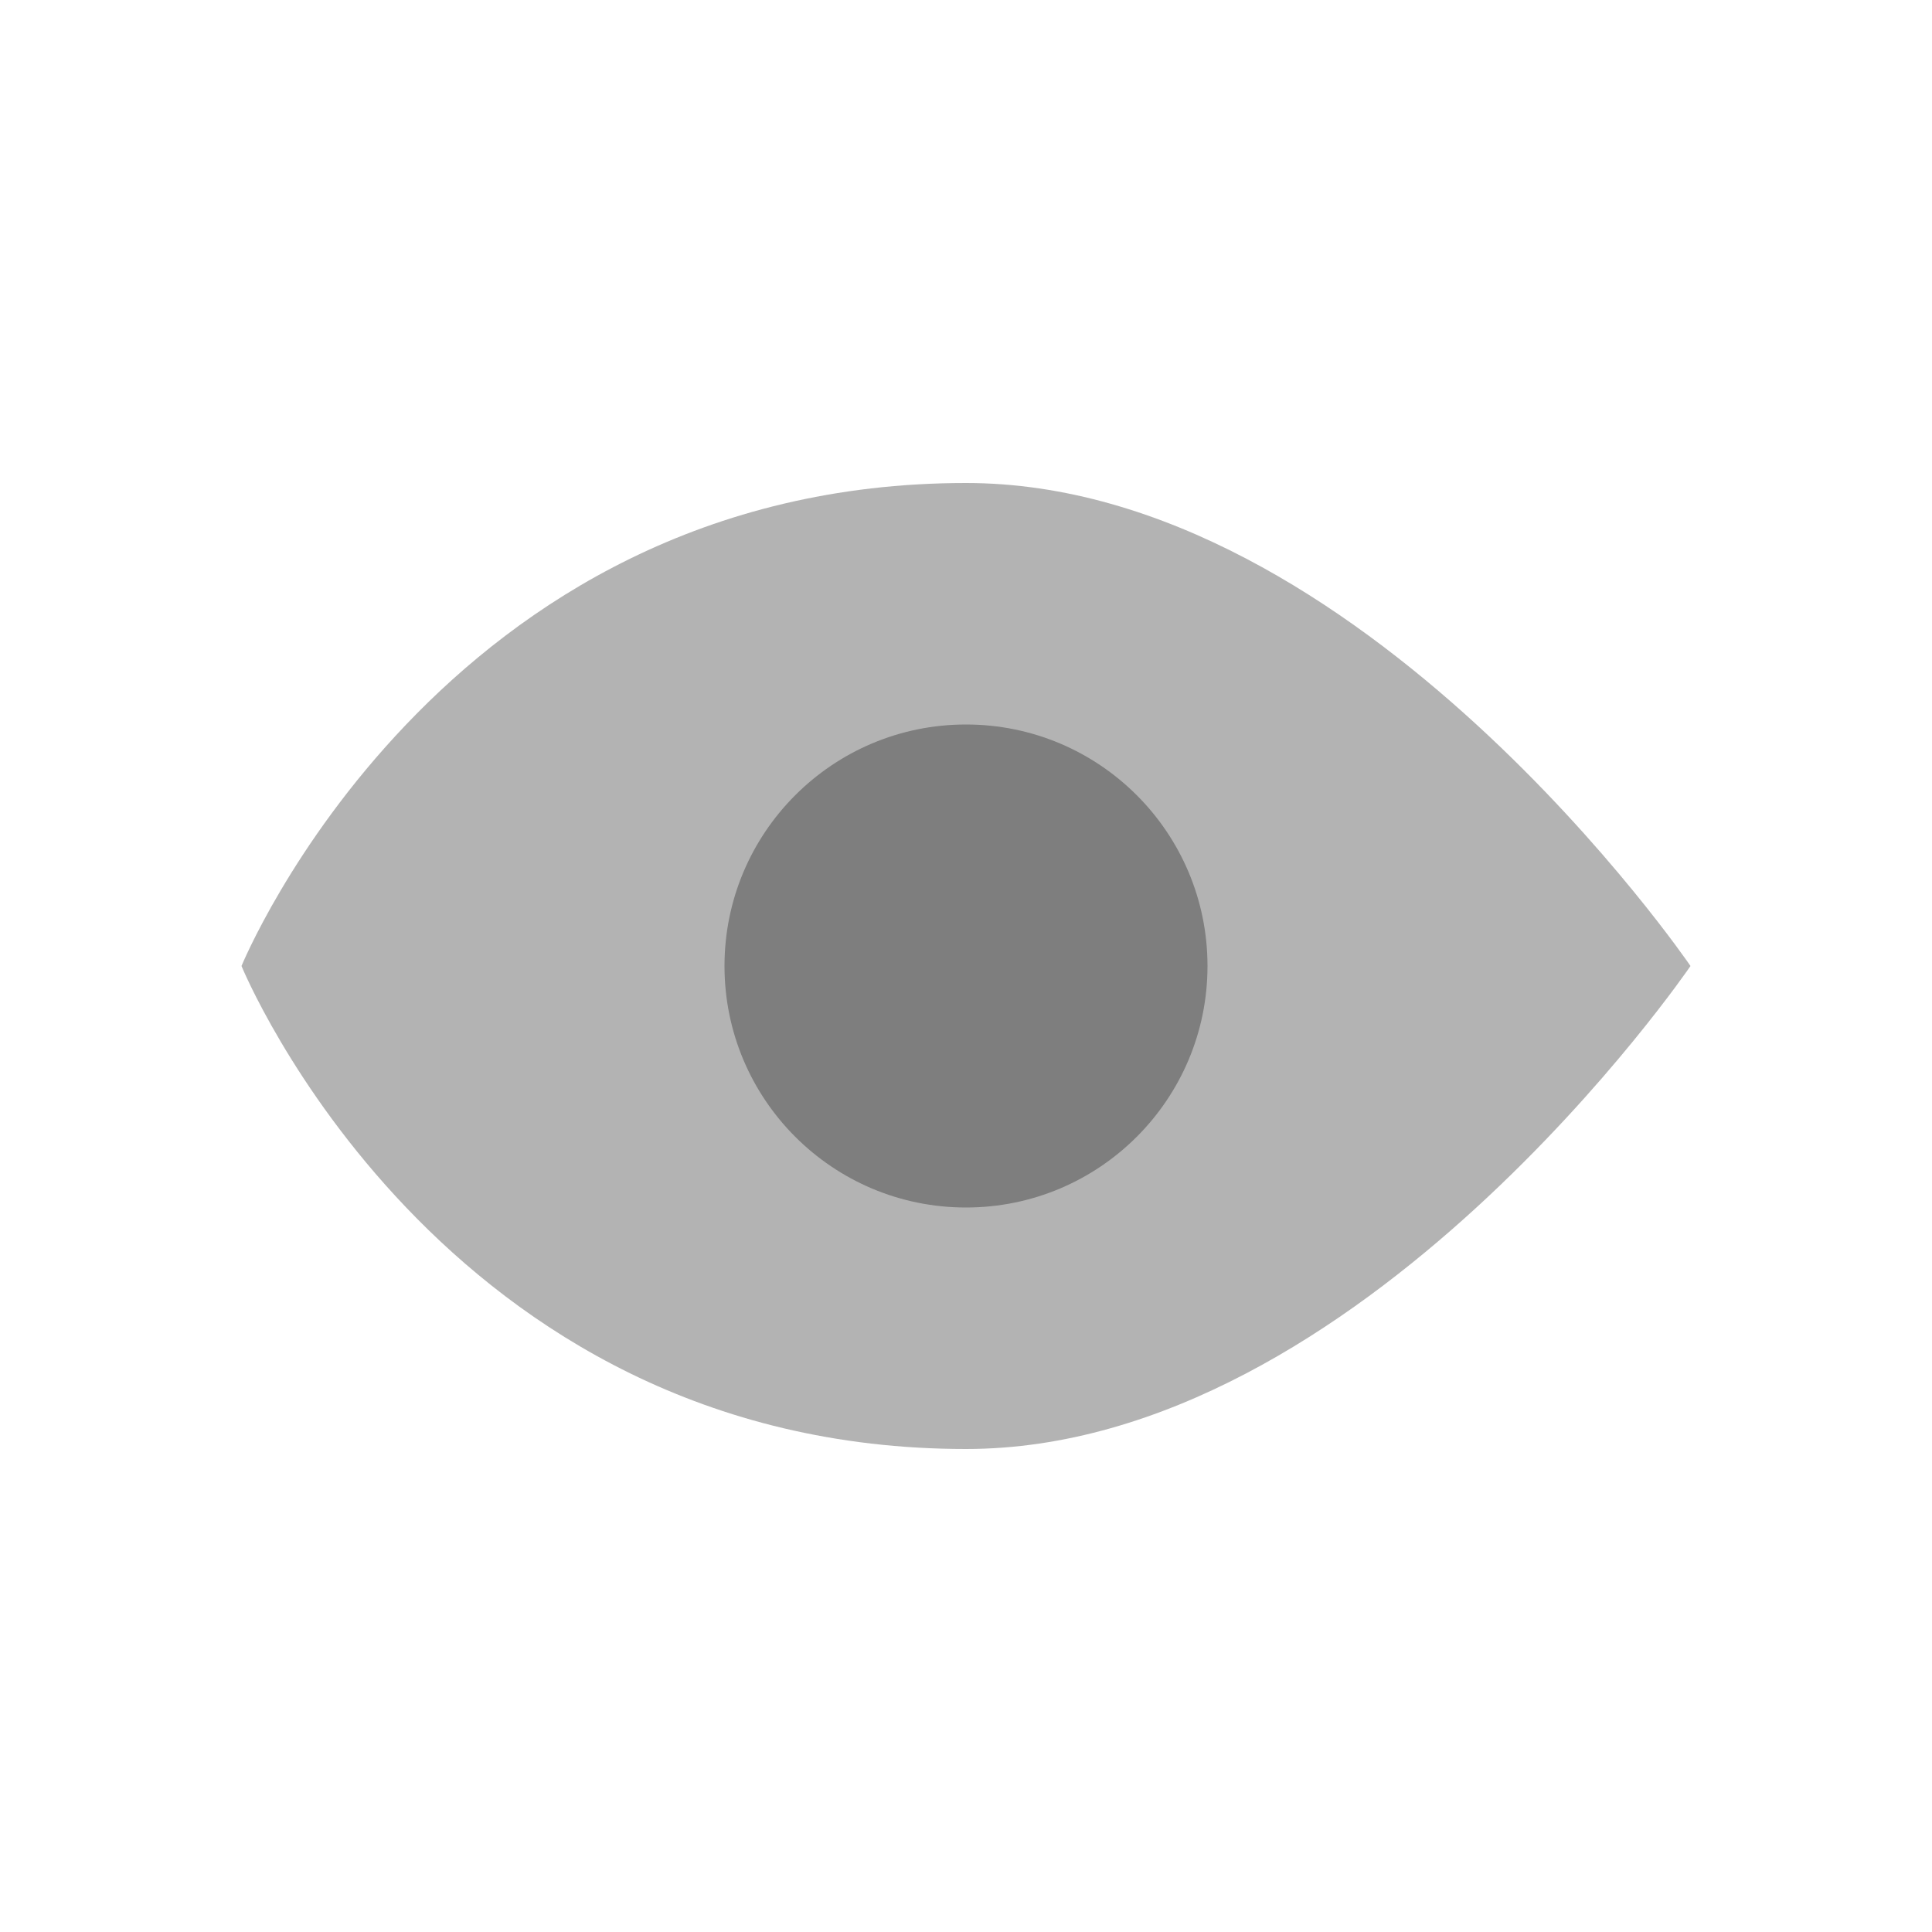
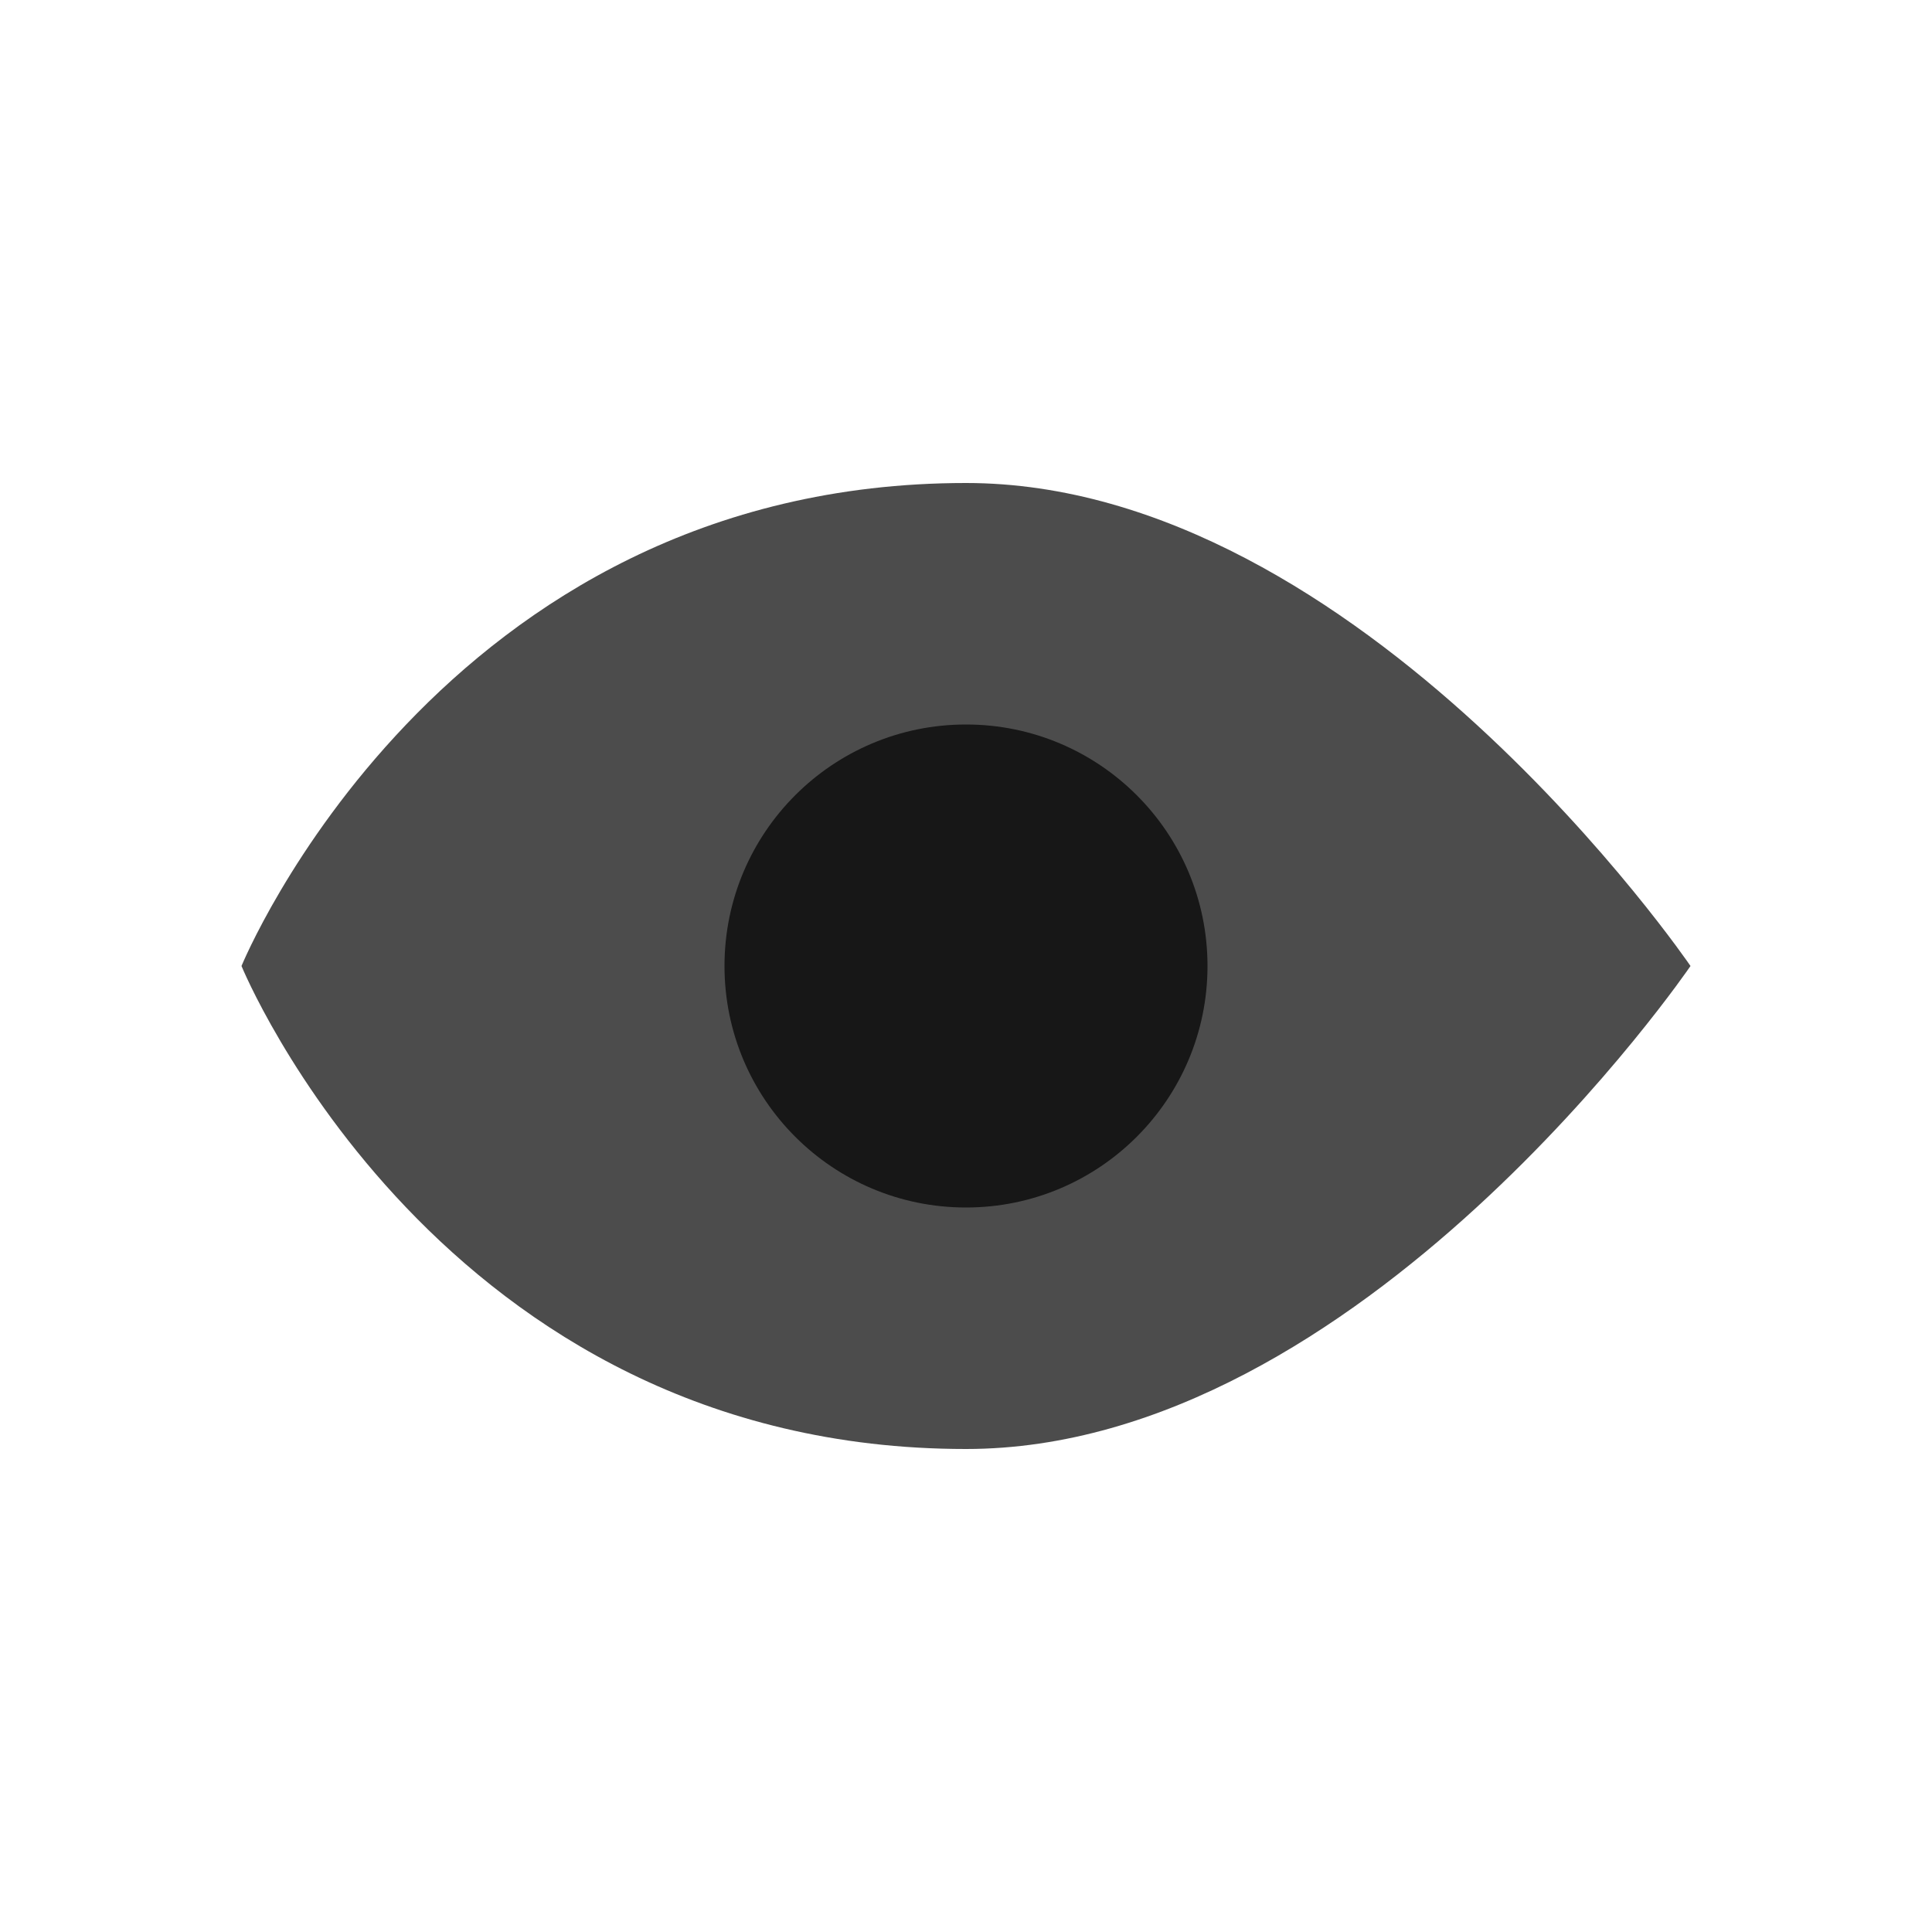
<svg xmlns="http://www.w3.org/2000/svg" width="24px" height="24px" viewBox="0 0 24 24" version="1.1">
  <defs />
  <g id="Stockholm-icons-/-General-/-Visible" stroke="none" stroke-width="1" fill="none" fill-rule="evenodd">
    <rect id="bound" x="0" y="0" width="24" height="24" />
-     <path d="M3,12 C3,12 5.455,6 12,6 C16.909,6 21,12 21,12 C21,12 16.909,18 12,18 C5.455,18 3,12 3,12 Z" id="Shape" fill="#000000" fill-rule="nonzero" opacity="0.3" />
-     <path d="M12,15 C10.343,15 9,13.657 9,12 C9,10.343 10.343,9 12,9 C13.657,9 15,10.343 15,12 C15,13.657 13.657,15 12,15 Z" id="Path" fill="#000000" opacity="0.3" />
+     <path d="M3,12 C3,12 5.455,6 12,6 C16.909,6 21,12 21,12 C21,12 16.909,18 12,18 C5.455,18 3,12 3,12 Z" id="Shape" fill="#000000" fill-rule="nonzero" opacity="0.7" />
+     <path d="M12,15 C10.343,15 9,13.657 9,12 C9,10.343 10.343,9 12,9 C13.657,9 15,10.343 15,12 C15,13.657 13.657,15 12,15 Z" id="Path" fill="#000000" opacity="0.7" />
  </g>
</svg>
